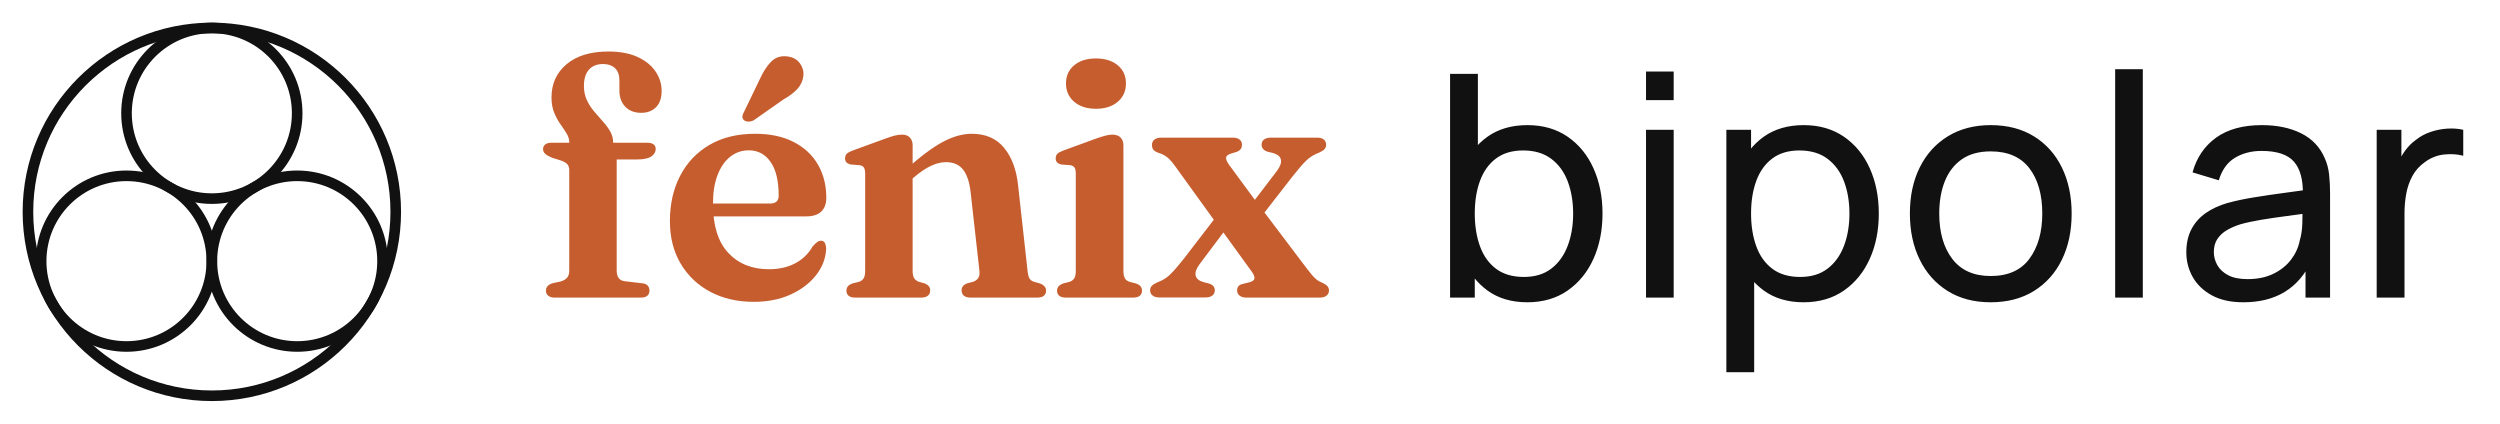
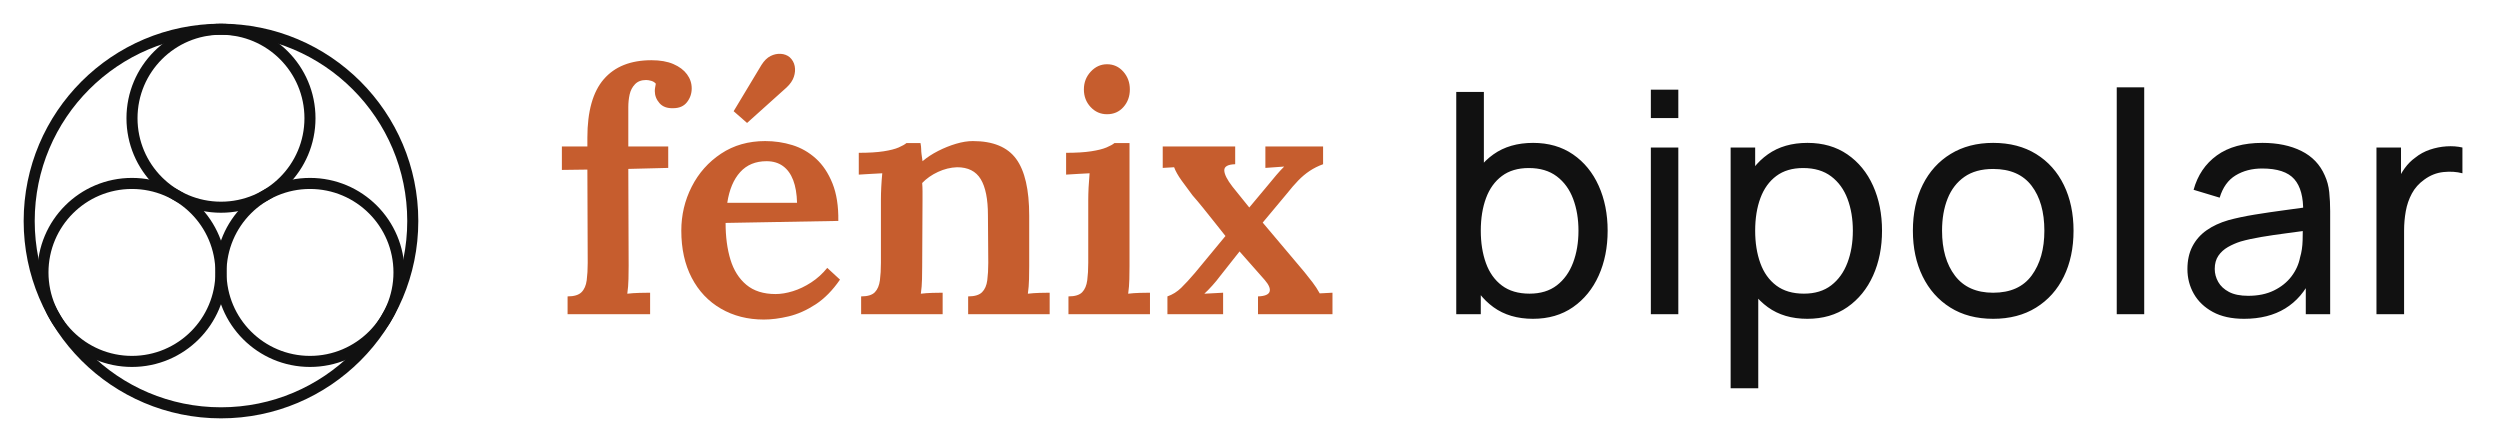
- <svg xmlns="http://www.w3.org/2000/svg" viewBox="-13.4 -176.2 1480.1 250.9" role="img" aria-label="fénix bipolar">
-   <circle cx="112.02" cy="-50.77" r="108.88" fill="none" stroke="#111111" stroke-width="6.27" />
-   <circle cx="112.02" cy="-109.13" r="50.52" fill="none" stroke="#111111" stroke-width="6.27" />
-   <circle cx="61.48" cy="-21.59" r="50.52" fill="none" stroke="#111111" stroke-width="6.27" />
-   <circle cx="162.56" cy="-21.59" r="50.52" fill="none" stroke="#111111" stroke-width="6.27" />
-   <path transform="translate(300.21,0)" d="M51.5 -16.1Q51.5 -13.2 52.65 -11.6Q53.8 -10.0 56.3 -9.7L66.5 -8.5Q68.8 -8.3 69.85 -7.1Q70.9 -5.9 70.9 -4.2Q70.9 0.0 65.6 0.0H14.8Q12.4 0.0 11.0 -1.1Q9.6 -2.2 9.6 -4.0Q9.6 -5.8 10.65 -6.9Q11.7 -8.0 13.9 -8.6L18.1 -9.5Q20.9 -10.3 22.15 -11.8Q23.4 -13.3 23.4 -15.9V-75.5Q23.4 -77.5 22.4 -78.8Q21.4 -80.1 18.7 -81.1L13.6 -82.7Q10.3 -84.0 9.1 -85.2Q7.9 -86.4 7.9 -87.9Q7.9 -89.6 9.15 -90.65Q10.4 -91.7 13.0 -91.7H29.5L23.5 -88.3V-91.5Q23.5 -94.4 21.9 -97.05Q20.3 -99.7 18.2 -102.65Q16.1 -105.6 14.5 -109.45Q12.9 -113.3 12.9 -118.5Q12.9 -130.7 21.85 -138.2Q30.8 -145.7 46.6 -145.7Q56.8 -145.7 63.8 -142.5Q70.8 -139.3 74.45 -133.95Q78.1 -128.6 78.1 -122.4Q78.1 -116.0 74.75 -112.7Q71.4 -109.4 66.0 -109.4Q60.1 -109.4 56.6 -113.0Q53.1 -116.6 53.1 -122.6V-128.6Q53.1 -133.4 50.5 -135.85Q47.9 -138.3 43.3 -138.3Q37.8 -138.2 34.95 -134.85Q32.1 -131.5 32.1 -125.3Q32.1 -120.7 33.8 -117.0Q35.5 -113.3 38.15 -110.2Q40.8 -107.1 43.4 -104.2Q46.0 -101.3 47.7 -98.3Q49.4 -95.3 49.4 -91.9V-87.3L46.2 -91.7H69.6Q72.0 -91.7 73.3 -90.75Q74.6 -89.8 74.6 -88.0Q74.6 -85.4 72.0 -83.6Q69.4 -81.8 63.6 -81.8H51.5ZM175.6 -59.1Q175.6 -53.8 172.6 -50.95Q169.6 -48.1 163.8 -48.1H101.4V-55.7H142.3Q147.4 -55.7 147.4 -60.3Q147.4 -73.5 142.6 -80.35Q137.8 -87.2 129.7 -87.2Q123.5 -87.2 118.7 -83.4Q113.9 -79.6 111.2 -72.55Q108.5 -65.5 108.5 -55.5Q108.5 -36.2 117.55 -26.5Q126.6 -16.8 141.7 -16.8Q150.5 -16.8 157.15 -20.3Q163.8 -23.8 167.5 -30.3Q169.3 -32.3 170.35 -33.0Q171.4 -33.7 172.5 -33.7Q174.1 -33.7 174.8 -32.25Q175.5 -30.8 175.5 -28.8Q175.1 -20.4 169.5 -13.25Q163.9 -6.1 154.4 -1.8Q144.9 2.5 132.6 2.5Q118.1 2.5 106.9 -3.45Q95.7 -9.4 89.35 -20.15Q83.0 -30.9 83.0 -45.3Q83.0 -60.4 89.05 -72.1Q95.1 -83.8 106.4 -90.4Q117.7 -97.0 133.4 -97.0Q146.8 -97.0 156.25 -92.15Q165.7 -87.3 170.65 -78.75Q175.6 -70.2 175.6 -59.1ZM136.4 -129.7Q139.4 -136.2 143.1 -139.85Q146.8 -143.5 152.5 -142.8Q157.5 -142.2 160.0 -138.65Q162.5 -135.1 162.0 -131.1Q161.4 -126.7 158.45 -123.5Q155.5 -120.3 150.2 -117.3L132.5 -104.9Q131.0 -104.2 129.45 -104.2Q127.9 -104.2 126.8 -105.1Q125.7 -106.2 125.95 -107.55Q126.2 -108.9 127.0 -110.2ZM226.7 -90.2V-16.0Q226.7 -12.9 227.6 -11.5Q228.5 -10.1 230.3 -9.4L233.9 -8.4Q237.1 -7.1 237.1 -4.4Q237.1 0.0 231.5 0.0H192.9Q190.1 0.0 188.8 -1.1Q187.5 -2.2 187.5 -4.1Q187.5 -5.6 188.35 -6.65Q189.2 -7.7 191.1 -8.4L195.1 -9.4Q196.9 -10.1 197.75 -11.5Q198.6 -12.9 198.6 -16.0V-73.3Q198.6 -75.9 197.85 -77.0Q197.1 -78.1 195.4 -78.4L190.1 -78.8Q188.3 -79.2 187.5 -80.1Q186.7 -81.0 186.7 -82.4Q186.7 -84.1 187.65 -85.1Q188.6 -86.1 191.3 -87.1L209.9 -93.9Q213.7 -95.3 216.0 -95.9Q218.3 -96.5 220.4 -96.5Q223.5 -96.5 225.1 -94.75Q226.7 -93.0 226.7 -90.2ZM223.7 -67.9 219.1 -72.6 223 -76.1Q235.6 -87.4 244.6 -92.2Q253.6 -97.0 261.7 -97.0Q274.0 -97.0 280.8 -88.75Q287.6 -80.5 289.1 -66.8L294.7 -16.3Q295.0 -13.0 295.8 -11.5Q296.6 -10.0 298.5 -9.4L302.0 -8.4Q303.9 -7.7 304.8 -6.65Q305.7 -5.6 305.7 -4.1Q305.7 -2.2 304.4 -1.1Q303.1 0.0 300.2 0.0H261.2Q255.7 0.0 255.7 -4.4Q255.7 -7.1 258.8 -8.4L262.6 -9.4Q264.5 -10.1 265.55 -11.6Q266.6 -13.1 266.2 -16.3L261.0 -62.7Q260.0 -71.4 256.55 -75.8Q253.1 -80.2 246.4 -80.2Q242.2 -80.2 237.55 -78.0Q232.9 -75.8 227.7 -71.4ZM351.5 -90.2V-16.0Q351.5 -12.9 352.35 -11.45Q353.2 -10.0 355.0 -9.4L358.8 -8.4Q360.7 -7.8 361.6 -6.75Q362.5 -5.7 362.5 -4.1Q362.5 -2.2 361.2 -1.1Q359.9 0.0 357.0 0.0H317.6Q314.8 0.0 313.5 -1.1Q312.2 -2.2 312.2 -4.1Q312.2 -5.6 313.1 -6.65Q314.0 -7.7 315.9 -8.4L319.8 -9.4Q321.6 -10.1 322.45 -11.5Q323.3 -12.9 323.3 -16.0V-73.3Q323.3 -75.9 322.55 -77.0Q321.8 -78.1 320.1 -78.4L314.8 -78.8Q313.0 -79.2 312.2 -80.1Q311.4 -81.0 311.4 -82.4Q311.4 -84.1 312.35 -85.1Q313.3 -86.1 316.0 -87.1L334.6 -93.9Q338.5 -95.3 340.85 -95.9Q343.2 -96.5 344.8 -96.5Q348.2 -96.5 349.85 -94.75Q351.5 -93.0 351.5 -90.2ZM335.2 -111.8Q327.2 -111.8 322.35 -115.95Q317.5 -120.1 317.5 -126.8Q317.5 -133.5 322.35 -137.55Q327.2 -141.6 335.2 -141.6Q343.3 -141.6 348.15 -137.55Q353.0 -133.5 353.0 -126.8Q353.0 -120.1 348.15 -115.95Q343.3 -111.8 335.2 -111.8ZM409 -51.3 417 -47.0 396.6 -19.8Q393.7 -15.9 394.25 -13.15Q394.8 -10.4 398.8 -9.2L402 -8.4Q403.9 -7.8 404.75 -6.8Q405.6 -5.8 405.6 -4.3Q405.6 -2.4 404.15 -1.25Q402.7 -0.1 400.2 -0.1H372.6Q370.2 -0.1 368.75 -1.25Q367.3 -2.4 367.3 -4.3Q367.3 -5.8 368.2 -6.85Q369.1 -7.9 371.5 -9.0Q374.5 -10.1 376.75 -11.7Q379 -13.3 381.45 -16.05Q383.9 -18.8 387.4 -23.2ZM414 -78.7 432.9 -53.0 434.1 -51.6 460.1 -17.2Q463.3 -13.0 465.15 -11.3Q467 -9.6 469.5 -8.7Q471.5 -7.7 472.35 -6.7Q473.2 -5.7 473.2 -4.2Q473.2 -2.3 471.75 -1.15Q470.3 0.0 467.7 0.0H424.4Q421.8 0.0 420.3 -1.15Q418.8 -2.3 418.8 -4.3Q418.8 -5.8 419.6 -6.75Q420.4 -7.7 422.1 -8.1L425.4 -8.9Q428.7 -9.6 429.05 -11.25Q429.4 -12.9 427.1 -15.9L407.4 -43.1L406.1 -44.6L381.9 -78.1Q379.2 -81.8 377.1 -83.35Q375 -84.9 372.3 -85.7Q370 -86.5 369.2 -87.6Q368.4 -88.7 368.4 -90.4Q368.4 -92.4 369.85 -93.55Q371.3 -94.7 373.8 -94.7H416.3Q418.8 -94.7 420.25 -93.6Q421.7 -92.5 421.7 -90.5Q421.7 -89.1 421.05 -88.1Q420.4 -87.1 418.9 -86.4L415.6 -85.4Q412.5 -84.5 412.3 -82.95Q412.1 -81.4 414 -78.7ZM430.3 -44.3 422.3 -48.7 442.3 -74.9Q445.3 -78.9 444.75 -81.65Q444.2 -84.4 440.1 -85.6L436.8 -86.4Q435 -87.0 434.15 -88.05Q433.3 -89.1 433.3 -90.5Q433.3 -92.5 434.75 -93.6Q436.2 -94.7 438.7 -94.7H466.2Q468.8 -94.7 470.15 -93.6Q471.5 -92.5 471.5 -90.4Q471.5 -89.0 470.6 -87.95Q469.7 -86.9 467.3 -85.8Q462.9 -84.2 459.8 -81.2Q456.7 -78.2 451.5 -71.6Z" fill="#C65D2E" />
-   <path transform="translate(832.31,0)" d="M58.512 2.76Q44.528 2.76 34.96 -4.186Q25.392 -11.132 20.47 -23.046Q15.548 -34.96 15.548 -49.772Q15.548 -64.768 20.47 -76.636Q25.392 -88.504 35.006 -95.312Q44.62 -102.12 58.604 -102.12Q72.404 -102.12 82.386 -95.266Q92.368 -88.412 97.704 -76.544Q103.04 -64.676 103.04 -49.772Q103.04 -34.868 97.704 -23.0Q92.368 -11.132 82.386 -4.186Q72.404 2.76 58.512 2.76ZM12.788 0.0V-132.48H29.256V-73.14H27.416V0.0ZM56.488 -12.236Q66.332 -12.236 72.772 -17.204Q79.212 -22.172 82.432 -30.682Q85.652 -39.192 85.652 -49.772Q85.652 -60.26 82.478 -68.724Q79.304 -77.188 72.726 -82.156Q66.148 -87.124 56.028 -87.124Q46.368 -87.124 40.02 -82.386Q33.672 -77.648 30.544 -69.23Q27.416 -60.812 27.416 -49.772Q27.416 -38.916 30.498 -30.406Q33.58 -21.896 40.02 -17.066Q46.46 -12.236 56.488 -12.236ZM128.8 -116.932V-133.86H145.176V-116.932ZM128.8 0.0V-99.36H145.176V0.0ZM222.088 2.76Q208.104 2.76 198.536 -4.186Q188.968 -11.132 184.046 -23.046Q179.124 -34.96 179.124 -49.772Q179.124 -64.768 184.046 -76.636Q188.968 -88.504 198.582 -95.312Q208.196 -102.12 222.18 -102.12Q235.98 -102.12 245.962 -95.266Q255.944 -88.412 261.28 -76.544Q266.616 -64.676 266.616 -49.772Q266.616 -34.868 261.28 -23.0Q255.944 -11.132 245.962 -4.186Q235.98 2.76 222.088 2.76ZM176.364 44.16V-99.36H190.992V-26.22H192.832V44.16ZM220.064 -12.236Q229.908 -12.236 236.348 -17.204Q242.788 -22.172 246.008 -30.682Q249.228 -39.192 249.228 -49.772Q249.228 -60.26 246.054 -68.724Q242.88 -77.188 236.302 -82.156Q229.724 -87.124 219.604 -87.124Q209.944 -87.124 203.596 -82.386Q197.248 -77.648 194.12 -69.23Q190.992 -60.812 190.992 -49.772Q190.992 -38.916 194.074 -30.406Q197.156 -21.896 203.596 -17.066Q210.036 -12.236 220.064 -12.236ZM332.856 2.76Q318.044 2.76 307.326 -3.956Q296.608 -10.672 290.812 -22.54Q285.016 -34.408 285.016 -49.772Q285.016 -65.412 290.904 -77.188Q296.792 -88.964 307.556 -95.542Q318.32 -102.12 332.856 -102.12Q347.76 -102.12 358.524 -95.45Q369.288 -88.78 375.038 -76.958Q380.788 -65.136 380.788 -49.772Q380.788 -34.224 374.992 -22.402Q369.196 -10.58 358.432 -3.91Q347.668 2.76 332.856 2.76ZM332.856 -12.788Q348.312 -12.788 355.856 -23.092Q363.4 -33.396 363.4 -49.772Q363.4 -66.608 355.764 -76.59Q348.128 -86.572 332.856 -86.572Q322.46 -86.572 315.744 -81.88Q309.028 -77.188 305.716 -68.908Q302.404 -60.628 302.404 -49.772Q302.404 -33.028 310.132 -22.908Q317.86 -12.788 332.856 -12.788ZM406.548 0.0V-135.24H422.924V0.0ZM482.448 2.76Q471.316 2.76 463.818 -1.334Q456.32 -5.428 452.502 -12.144Q448.684 -18.86 448.684 -26.864Q448.684 -34.684 451.674 -40.434Q454.664 -46.184 460.092 -50.002Q465.52 -53.82 473.064 -56.028Q480.148 -57.96 488.934 -59.386Q497.72 -60.812 506.736 -62.008Q515.752 -63.204 523.572 -64.308L517.684 -60.904Q517.96 -74.152 512.394 -80.5Q506.828 -86.848 493.212 -86.848Q484.196 -86.848 477.434 -82.754Q470.672 -78.66 467.912 -69.46L452.364 -74.152Q455.952 -87.216 466.256 -94.668Q476.56 -102.12 493.396 -102.12Q506.92 -102.12 516.626 -97.29Q526.332 -92.46 530.564 -82.708Q532.68 -78.108 533.232 -72.726Q533.784 -67.344 533.784 -61.456V0.0H519.248V-23.828L522.652 -21.62Q517.04 -9.568 506.966 -3.404Q496.892 2.76 482.448 2.76ZM484.932 -10.948Q493.764 -10.948 500.25 -14.122Q506.736 -17.296 510.692 -22.494Q514.648 -27.692 515.844 -33.856Q517.224 -38.456 517.362 -44.114Q517.5 -49.772 517.5 -52.808L523.204 -50.324Q515.2 -49.22 507.472 -48.208Q499.744 -47.196 492.844 -46.046Q485.944 -44.896 480.424 -43.332Q476.376 -42.044 472.834 -40.02Q469.292 -37.996 467.13 -34.822Q464.968 -31.648 464.968 -26.956Q464.968 -22.908 467.038 -19.228Q469.108 -15.548 473.478 -13.248Q477.848 -10.948 484.932 -10.948ZM561.384 0.0V-99.36H576.012V-75.348L573.62 -78.476Q575.368 -83.076 578.174 -86.94Q580.98 -90.804 584.476 -93.288Q588.34 -96.416 593.216 -98.072Q598.092 -99.728 603.152 -100.05Q608.212 -100.372 612.628 -99.36V-83.996Q607.476 -85.376 601.312 -84.732Q595.148 -84.088 589.904 -80.224Q585.12 -76.82 582.498 -71.944Q579.876 -67.068 578.864 -61.41Q577.852 -55.752 577.852 -49.864V0.0Z" fill="#111111" />
+ <svg xmlns="http://www.w3.org/2000/svg" viewBox="-14.1 -187.3 1490.4 263.5" fill="none">
+   <circle cx="117.64" cy="-55.53" r="114.34" stroke="#111111" stroke-width="6.59" />
+   <circle cx="117.64" cy="-116.82" r="53.05" stroke="#111111" stroke-width="6.59" />
+   <circle cx="64.56" cy="-24.89" r="53.05" stroke="#111111" stroke-width="6.59" />
+   <circle cx="170.71" cy="-24.89" r="53.05" stroke="#111111" stroke-width="6.59" />
+   <path transform="translate(315.27,0)" d="M20.8 -105.2Q20.8 -128.8 30.6 -140.1Q40.4 -151.4 59.0 -151.4Q66.8 -151.4 72.1 -149.1Q77.4 -146.8 80.2 -143.0Q83.0 -139.2 83.0 -134.6Q83.0 -130.0 80.2 -126.4Q77.4 -122.8 72.0 -122.8Q66.6 -122.6 63.8 -125.8Q61.0 -129.0 61.0 -133.0Q61.0 -134.2 61.2 -135.2Q61.4 -136.2 61.6 -137.4Q60.6 -138.6 58.9 -139.1Q57.2 -139.6 55.8 -139.6Q51.6 -139.6 49.2 -137.1Q46.8 -134.6 46.0 -131.0Q45.2 -127.4 45.2 -123.4V-100.0H69.0V-87.2L45.2 -86.6L45.4 -28.8Q45.4 -25.6 45.3 -21.0Q45.2 -16.4 44.6 -12.2Q48.0 -12.6 51.9 -12.7Q55.8 -12.8 58.2 -12.8V0.0H9.0V-10.6Q14.8 -10.6 17.3 -13.1Q19.8 -15.6 20.4 -20.2Q21.0 -24.8 21.0 -30.6L20.8 -86.2L5.6 -86.0V-100.0H20.8ZM126.0 3.2Q111.6 3.2 100.4 -3.3Q89.2 -9.8 83.0 -21.7Q76.8 -33.6 76.8 -49.8Q76.8 -63.8 83.0 -76.0Q89.2 -88.2 100.5 -95.7Q111.8 -103.2 126.8 -103.2Q135.2 -103.2 143.0 -100.8Q150.8 -98.4 157.0 -92.8Q163.2 -87.2 166.9 -78.0Q170.6 -68.8 170.4 -55.6L103.2 -54.4Q103.2 -42.0 106.1 -32.5Q109.0 -23.0 115.6 -17.5Q122.2 -12.0 133.0 -12.0Q137.8 -12.0 143.3 -13.7Q148.8 -15.4 154.2 -18.9Q159.6 -22.4 163.8 -27.6L171.4 -20.6Q164.8 -11.0 156.8 -5.8Q148.8 -0.6 140.8 1.3Q132.8 3.2 126.0 3.2ZM104.2 -66.4H145.8Q145.6 -74.4 143.5 -79.9Q141.4 -85.4 137.4 -88.3Q133.4 -91.2 127.6 -91.2Q117.8 -91.2 111.9 -84.7Q106.0 -78.2 104.2 -66.4ZM116.0 -114.0 108.0 -121.0 124.6 -148.6Q127.0 -152.4 130.0 -153.9Q133.0 -155.4 136.1 -155.2Q139.2 -155.0 141.4 -153.2Q143.8 -151.0 144.4 -147.9Q145.0 -144.8 143.9 -141.5Q142.8 -138.2 139.6 -135.2ZM184 0.0V-10.6Q189.8 -10.6 192.2 -13.1Q194.6 -15.6 195.2 -20.2Q195.8 -24.8 195.8 -30.6V-68.2Q195.8 -71.8 196.0 -75.8Q196.2 -79.8 196.6 -84.0Q193.4 -83.8 189.3 -83.6Q185.2 -83.4 182.6 -83.2V-96.2Q191.6 -96.2 197.4 -97.1Q203.2 -98.0 206.4 -99.4Q209.6 -100.8 211 -102.0H219.4Q219.8 -99.8 219.8 -98.4Q219.8 -97.0 220.0 -95.5Q220.2 -94.0 220.6 -91.2Q224.6 -94.6 229.9 -97.3Q235.2 -100.0 240.6 -101.6Q246 -103.2 250.6 -103.2Q268.6 -103.2 276.4 -92.6Q284.2 -82.0 284.2 -58.8V-28.6Q284.2 -25.4 284.1 -20.9Q284.0 -16.4 283.4 -12.2Q286.8 -12.6 290.4 -12.7Q294.0 -12.8 296.4 -12.8V0.0H247.8V-10.6Q253.6 -10.6 256.1 -13.1Q258.6 -15.6 259.2 -20.2Q259.8 -24.8 259.8 -30.6L259.6 -59.0Q259.6 -73.4 255.3 -80.5Q251 -87.6 241.2 -87.6Q235.4 -87.4 229.8 -84.8Q224.2 -82.2 220.4 -78.2Q220.6 -75.8 220.6 -73.2Q220.6 -70.6 220.6 -68.0L220.4 -28.6Q220.4 -25.4 220.3 -20.9Q220.2 -16.4 219.6 -12.2Q222.8 -12.6 226.5 -12.7Q230.2 -12.8 232.6 -12.8V0.0ZM307.6 -10.6Q313.4 -10.6 315.8 -13.1Q318.2 -15.6 318.8 -20.2Q319.4 -24.8 319.4 -30.6V-68.0Q319.4 -71.4 319.6 -75.5Q319.8 -79.6 320.2 -84.0Q316.8 -83.8 312.8 -83.6Q308.8 -83.4 306.2 -83.2V-96.2Q315.2 -96.2 321.1 -97.1Q327 -98.0 330.3 -99.4Q333.6 -100.8 335 -102.0H344V-28.6Q344 -25.4 343.9 -20.9Q343.8 -16.4 343.2 -12.2Q346.4 -12.6 350.1 -12.7Q353.8 -12.8 356.2 -12.8V0.0H307.6ZM330.6 -119.2Q324.8 -119.2 320.8 -123.5Q316.8 -127.8 316.8 -134.0Q316.8 -140.2 320.9 -144.6Q325 -149.0 330.6 -149.0Q336.4 -149.0 340.3 -144.6Q344.2 -140.2 344.2 -134.0Q344.2 -127.8 340.4 -123.5Q336.6 -119.2 330.6 -119.2ZM366.6 0.0V-10.6Q371.2 -12.2 374.8 -15.7Q378.4 -19.2 383.0 -24.6L401.2 -46.6Q398.2 -50.4 394.7 -54.8Q391.2 -59.2 387.9 -63.3Q384.6 -67.4 381.6 -70.8Q378.4 -75.0 375.1 -79.6Q371.8 -84.2 370.6 -87.6L363.8 -87.2V-100.0H407.0V-89.4Q400.4 -89.2 400.5 -85.7Q400.6 -82.2 405.4 -76.0L415.4 -63.6L426.6 -77.0Q429.2 -80.2 431.5 -82.9Q433.8 -85.6 436.2 -88.0L425.0 -87.2V-100.0H459.4V-89.4Q455.0 -87.8 451.4 -85.4Q447.8 -83.0 444.6 -79.7Q441.4 -76.4 437.6 -71.6L423.4 -54.6L448.2 -25.2Q450.8 -22.0 453.1 -19.0Q455.4 -16.0 457.4 -12.4L465.0 -12.8V0.0H420.6V-10.6Q426.6 -10.8 427.5 -13.4Q428.4 -16.0 424.6 -20.4L409.6 -37.4L397.6 -22.2Q396.0 -20.0 393.4 -17.1Q390.8 -14.2 388.6 -12.2L399.8 -12.8V0.0Z" fill="#C65D2E" />
+   <path transform="translate(841.27,0)" d="M58.512 2.76Q44.528 2.76 34.96 -4.186Q25.392 -11.132 20.47 -23.046Q15.548 -34.96 15.548 -49.772Q15.548 -64.768 20.47 -76.636Q25.392 -88.504 35.006 -95.312Q44.62 -102.12 58.604 -102.12Q72.404 -102.12 82.386 -95.266Q92.368 -88.412 97.704 -76.544Q103.04 -64.676 103.04 -49.772Q103.04 -34.868 97.704 -23.0Q92.368 -11.132 82.386 -4.186Q72.404 2.76 58.512 2.76ZM12.788 0.0V-132.48H29.256V-73.14H27.416V0.0ZM56.488 -12.236Q66.332 -12.236 72.772 -17.204Q79.212 -22.172 82.432 -30.682Q85.652 -39.192 85.652 -49.772Q85.652 -60.26 82.478 -68.724Q79.304 -77.188 72.726 -82.156Q66.148 -87.124 56.028 -87.124Q46.368 -87.124 40.02 -82.386Q33.672 -77.648 30.544 -69.23Q27.416 -60.812 27.416 -49.772Q27.416 -38.916 30.498 -30.406Q33.58 -21.896 40.02 -17.066Q46.46 -12.236 56.488 -12.236ZM128.8 -116.932V-133.86H145.176V-116.932ZM128.8 0.0V-99.36H145.176V0.0ZM222.088 2.76Q208.104 2.76 198.536 -4.186Q188.968 -11.132 184.046 -23.046Q179.124 -34.96 179.124 -49.772Q179.124 -64.768 184.046 -76.636Q188.968 -88.504 198.582 -95.312Q208.196 -102.12 222.18 -102.12Q235.98 -102.12 245.962 -95.266Q255.944 -88.412 261.28 -76.544Q266.616 -64.676 266.616 -49.772Q266.616 -34.868 261.28 -23.0Q255.944 -11.132 245.962 -4.186Q235.98 2.76 222.088 2.76ZM176.364 44.16V-99.36H190.992V-26.22H192.832V44.16ZM220.064 -12.236Q229.908 -12.236 236.348 -17.204Q242.788 -22.172 246.008 -30.682Q249.228 -39.192 249.228 -49.772Q249.228 -60.26 246.054 -68.724Q242.88 -77.188 236.302 -82.156Q229.724 -87.124 219.604 -87.124Q209.944 -87.124 203.596 -82.386Q197.248 -77.648 194.12 -69.23Q190.992 -60.812 190.992 -49.772Q190.992 -38.916 194.074 -30.406Q197.156 -21.896 203.596 -17.066Q210.036 -12.236 220.064 -12.236ZM332.856 2.76Q318.044 2.76 307.326 -3.956Q296.608 -10.672 290.812 -22.54Q285.016 -34.408 285.016 -49.772Q285.016 -65.412 290.904 -77.188Q296.792 -88.964 307.556 -95.542Q318.32 -102.12 332.856 -102.12Q347.76 -102.12 358.524 -95.45Q369.288 -88.78 375.038 -76.958Q380.788 -65.136 380.788 -49.772Q380.788 -34.224 374.992 -22.402Q369.196 -10.58 358.432 -3.91Q347.668 2.76 332.856 2.76ZM332.856 -12.788Q348.312 -12.788 355.856 -23.092Q363.4 -33.396 363.4 -49.772Q363.4 -66.608 355.764 -76.59Q348.128 -86.572 332.856 -86.572Q322.46 -86.572 315.744 -81.88Q309.028 -77.188 305.716 -68.908Q302.404 -60.628 302.404 -49.772Q302.404 -33.028 310.132 -22.908Q317.86 -12.788 332.856 -12.788ZM406.548 0.0V-135.24H422.924V0.0ZM482.448 2.76Q471.316 2.76 463.818 -1.334Q456.32 -5.428 452.502 -12.144Q448.684 -18.86 448.684 -26.864Q448.684 -34.684 451.674 -40.434Q454.664 -46.184 460.092 -50.002Q465.52 -53.82 473.064 -56.028Q480.148 -57.96 488.934 -59.386Q497.72 -60.812 506.736 -62.008Q515.752 -63.204 523.572 -64.308L517.684 -60.904Q517.96 -74.152 512.394 -80.5Q506.828 -86.848 493.212 -86.848Q484.196 -86.848 477.434 -82.754Q470.672 -78.66 467.912 -69.46L452.364 -74.152Q455.952 -87.216 466.256 -94.668Q476.56 -102.12 493.396 -102.12Q506.92 -102.12 516.626 -97.29Q526.332 -92.46 530.564 -82.708Q532.68 -78.108 533.232 -72.726Q533.784 -67.344 533.784 -61.456V0.0H519.248V-23.828L522.652 -21.62Q517.04 -9.568 506.966 -3.404Q496.892 2.76 482.448 2.76ZM484.932 -10.948Q493.764 -10.948 500.25 -14.122Q506.736 -17.296 510.692 -22.494Q514.648 -27.692 515.844 -33.856Q517.224 -38.456 517.362 -44.114Q517.5 -49.772 517.5 -52.808L523.204 -50.324Q515.2 -49.22 507.472 -48.208Q499.744 -47.196 492.844 -46.046Q485.944 -44.896 480.424 -43.332Q476.376 -42.044 472.834 -40.02Q469.292 -37.996 467.13 -34.822Q464.968 -31.648 464.968 -26.956Q464.968 -22.908 467.038 -19.228Q469.108 -15.548 473.478 -13.248Q477.848 -10.948 484.932 -10.948ZM561.384 0.0V-99.36H576.012V-75.348L573.62 -78.476Q575.368 -83.076 578.174 -86.94Q580.98 -90.804 584.476 -93.288Q588.34 -96.416 593.216 -98.072Q598.092 -99.728 603.152 -100.05Q608.212 -100.372 612.628 -99.36V-83.996Q607.476 -85.376 601.312 -84.732Q595.148 -84.088 589.904 -80.224Q585.12 -76.82 582.498 -71.944Q579.876 -67.068 578.864 -61.41Q577.852 -55.752 577.852 -49.864V0.0Z" fill="#111111" />
</svg>
